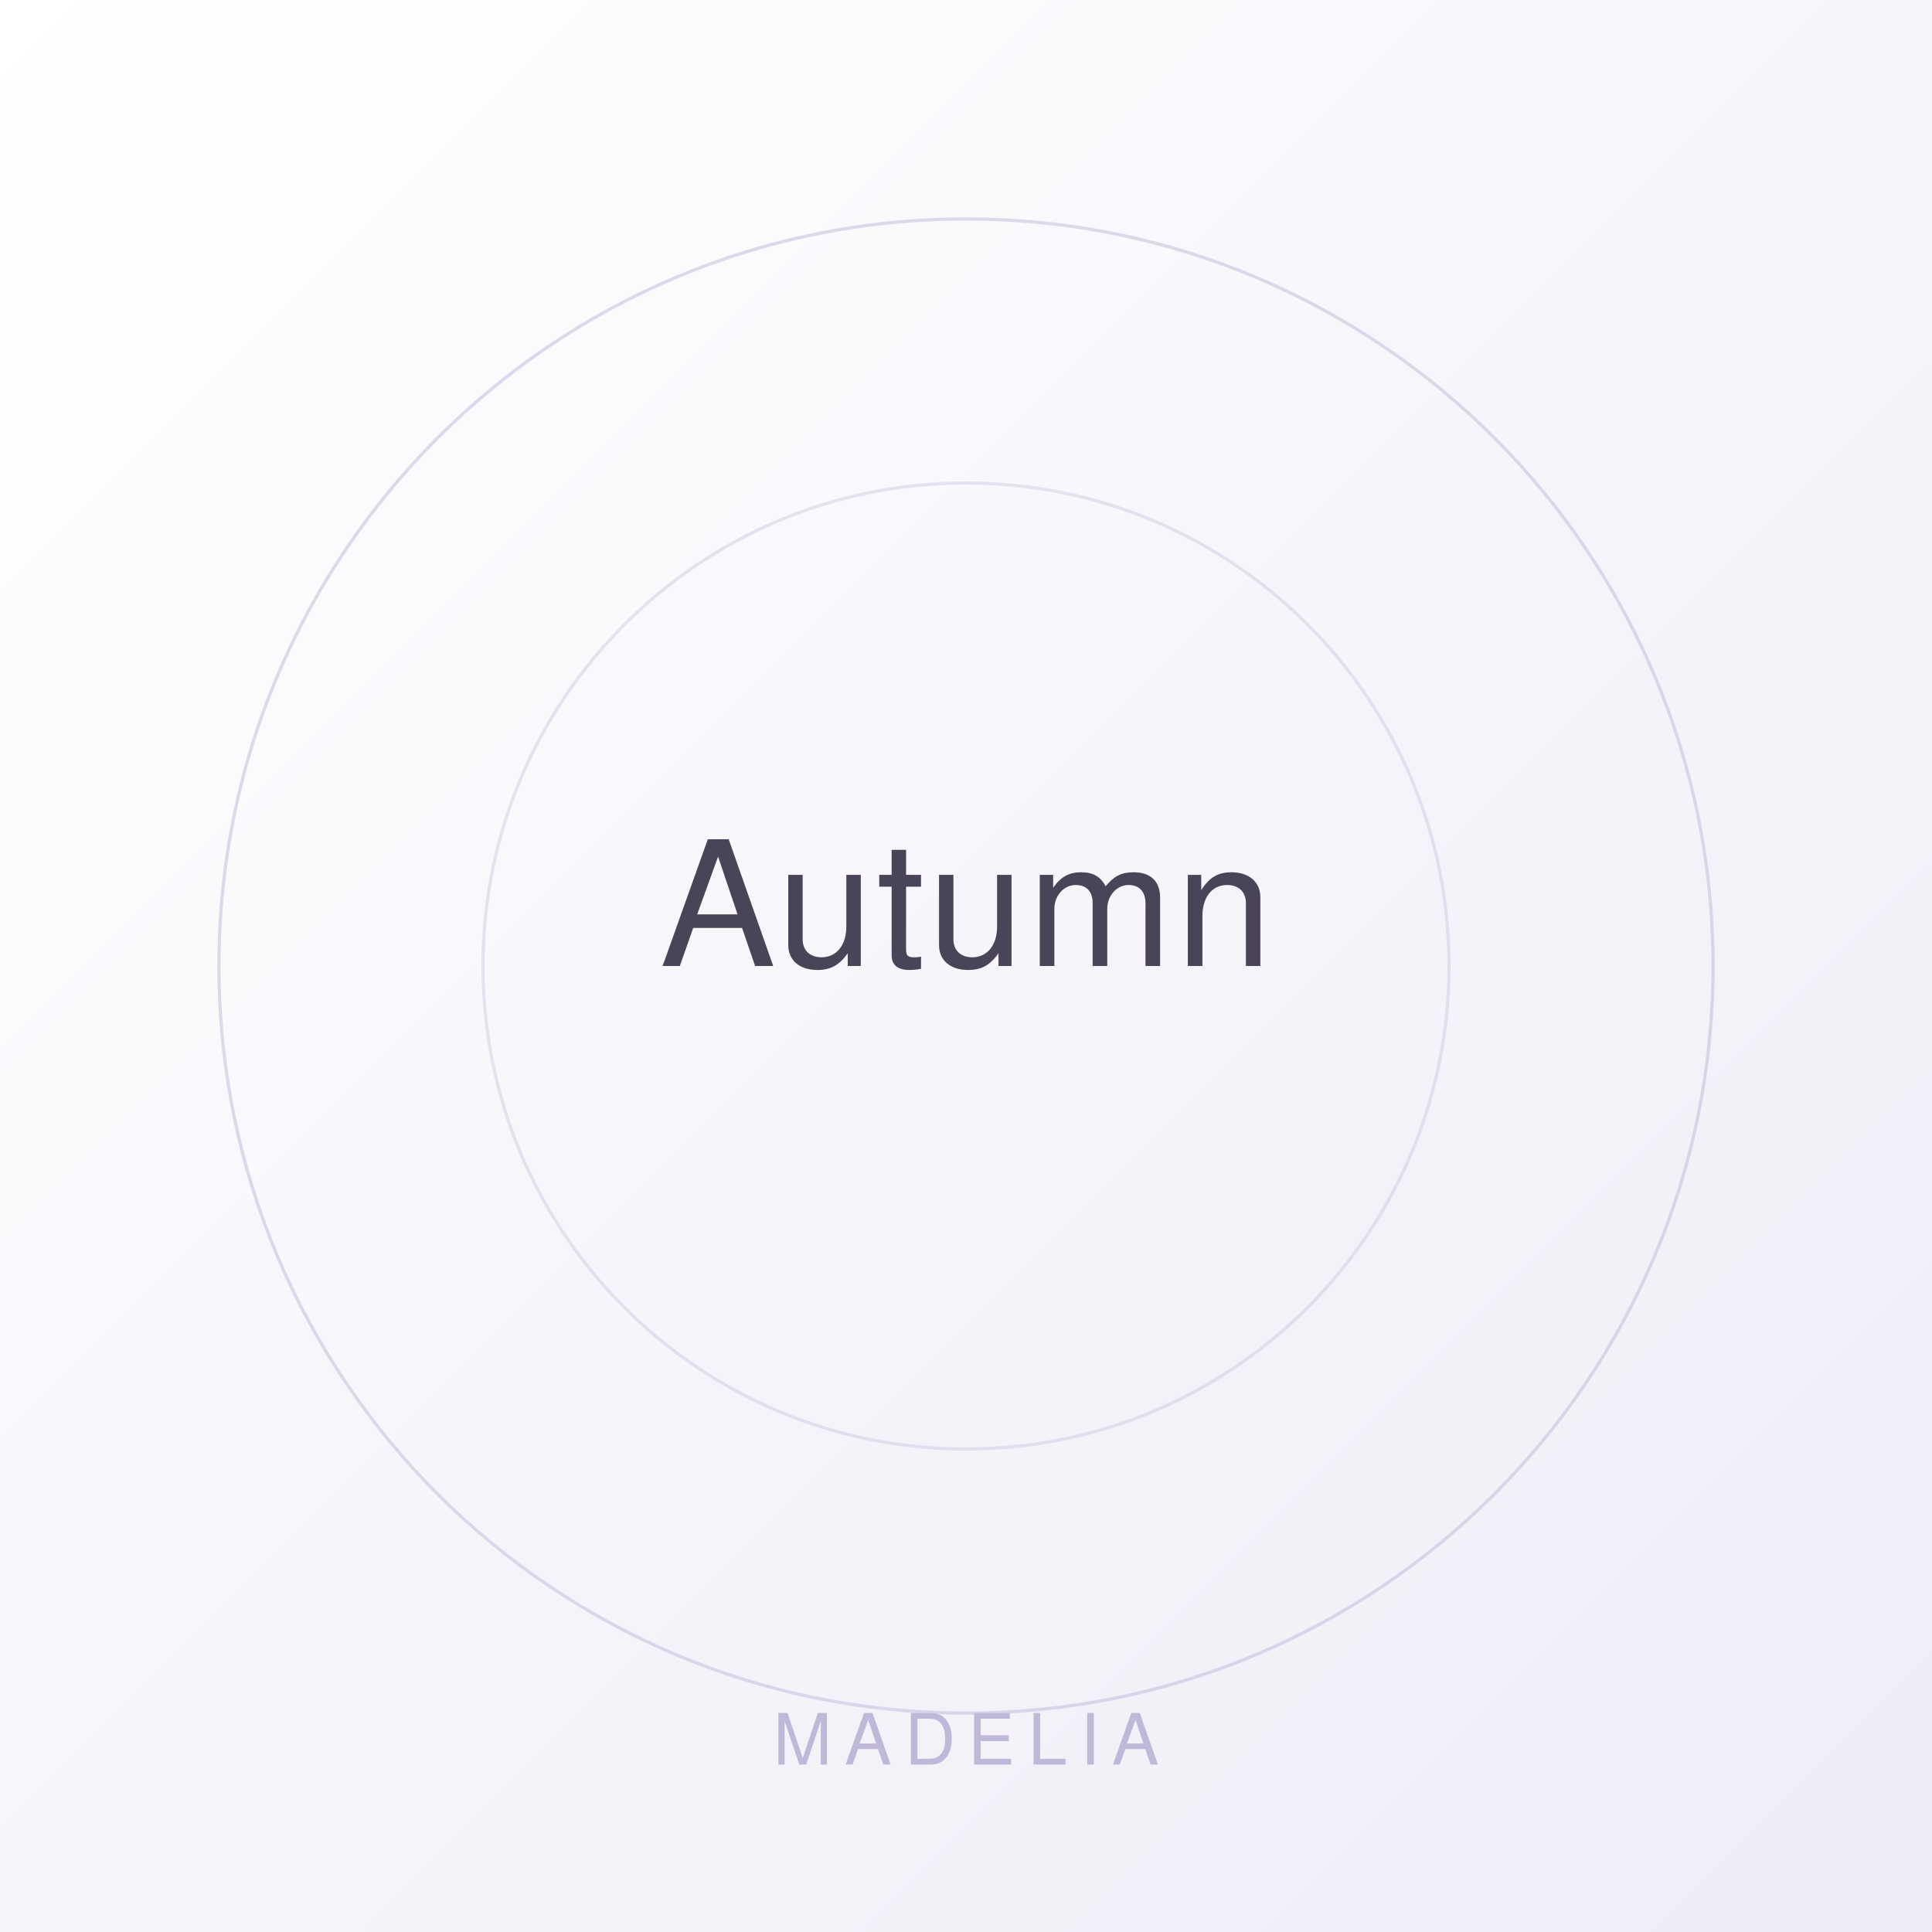
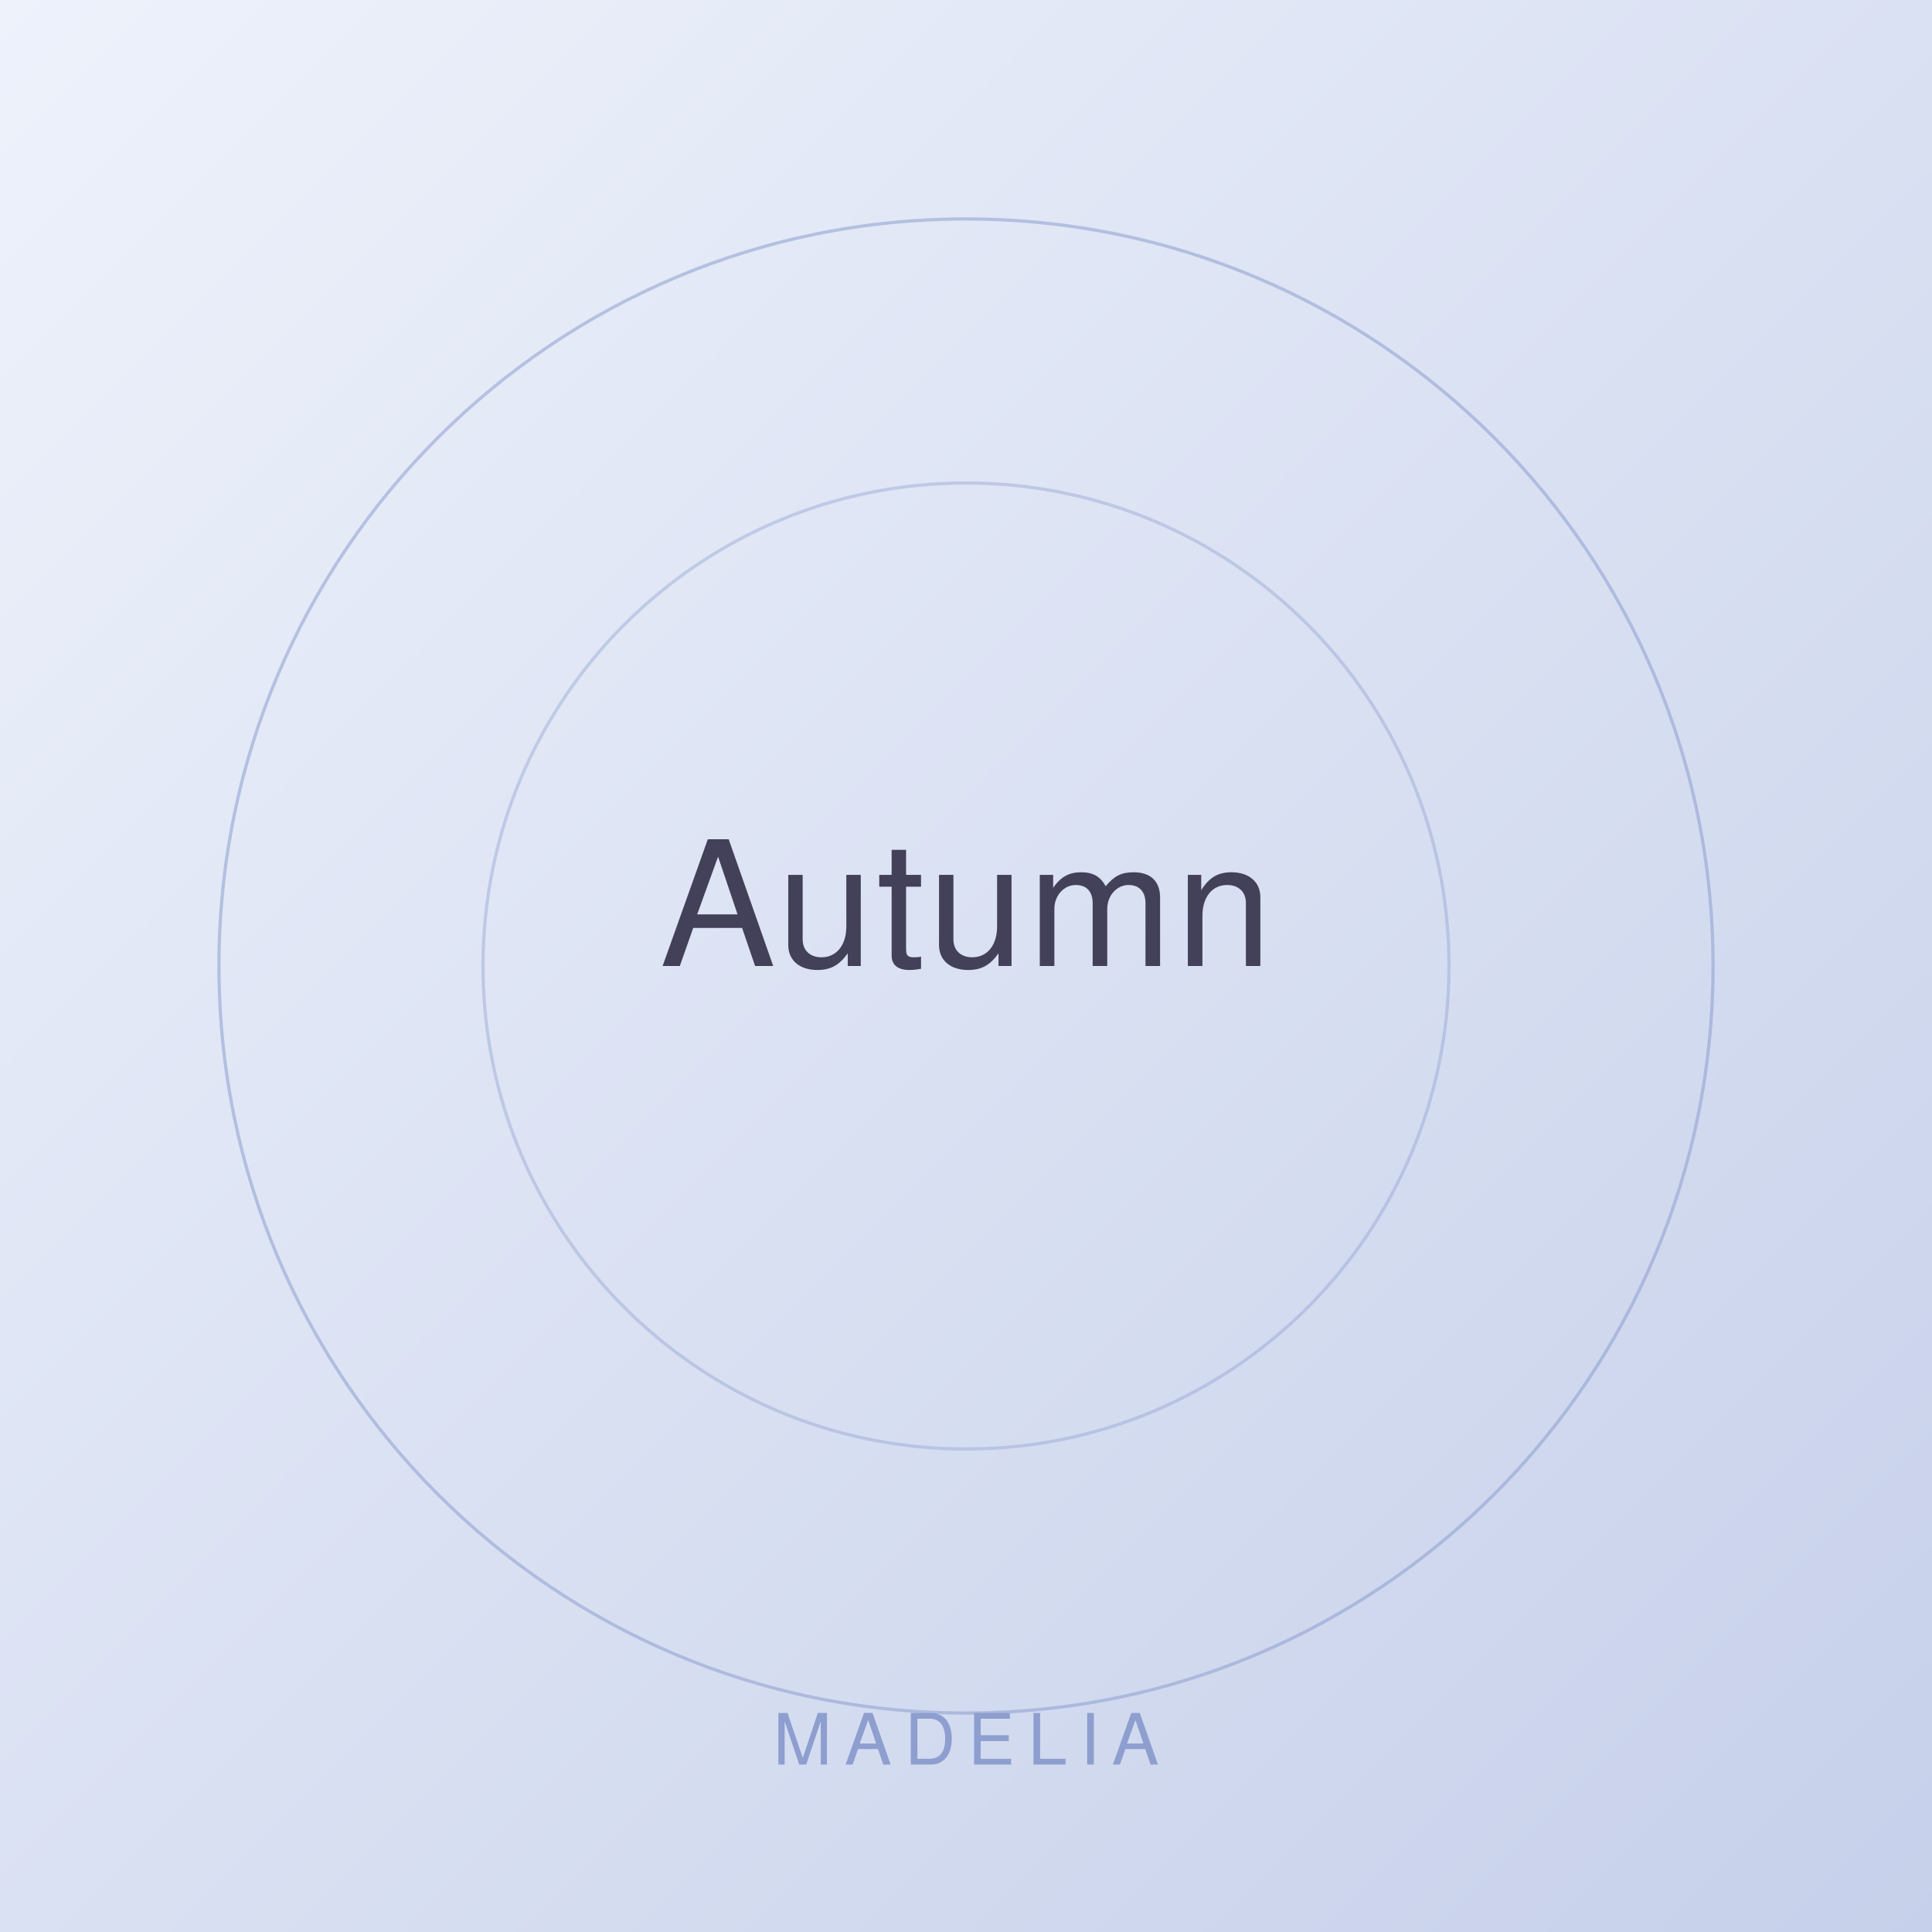
<svg xmlns="http://www.w3.org/2000/svg" viewBox="0 0 600 600" width="600" height="600">
  <defs>
    <linearGradient id="g" x1="0" y1="0" x2="1" y2="1">
-       <stop offset="0" stop-color="#ffffff" />
-       <stop offset="1" stop-color="#efebf6" />
+       <stop offset="0" stop-color="#eef2fb" />
+       <stop offset="1" stop-color="#c6d0ea" />
    </linearGradient>
  </defs>
  <rect width="600" height="600" fill="url(#g)" />
-   <circle cx="300" cy="300" r="232" fill="none" stroke="#c0b8d8" stroke-width="1" opacity="0.5" />
-   <circle cx="300" cy="300" r="150" fill="none" stroke="#c0b8d8" stroke-width="1" opacity="0.35" />
-   <text text-anchor="middle" font-family="'Helvetica Neue', Helvetica, Arial, sans-serif" font-weight="200" font-size="54" fill="#4a4458" letter-spacing="1">
+   <circle cx="300" cy="300" r="232" fill="none" stroke="#8d9ecf" stroke-width="1" opacity="0.55" />
+   <circle cx="300" cy="300" r="150" fill="none" stroke="#8d9ecf" stroke-width="1" opacity="0.4" />
+   <text text-anchor="middle" font-family="'Helvetica Neue', Helvetica, Arial, sans-serif" font-weight="200" font-size="54" fill="#43405a" letter-spacing="1">
    <tspan x="300" y="300">Autumn</tspan>
  </text>
-   <text x="300" y="548" text-anchor="middle" font-family="'Helvetica Neue', Helvetica, Arial, sans-serif" font-weight="400" font-size="22" fill="#c0b8d8" letter-spacing="4" style="text-transform:uppercase">MADELIA</text>
+   <text x="300" y="548" text-anchor="middle" font-family="'Helvetica Neue', Helvetica, Arial, sans-serif" font-weight="400" font-size="22" fill="#8d9ecf" letter-spacing="4" style="text-transform:uppercase">MADELIA</text>
</svg>
